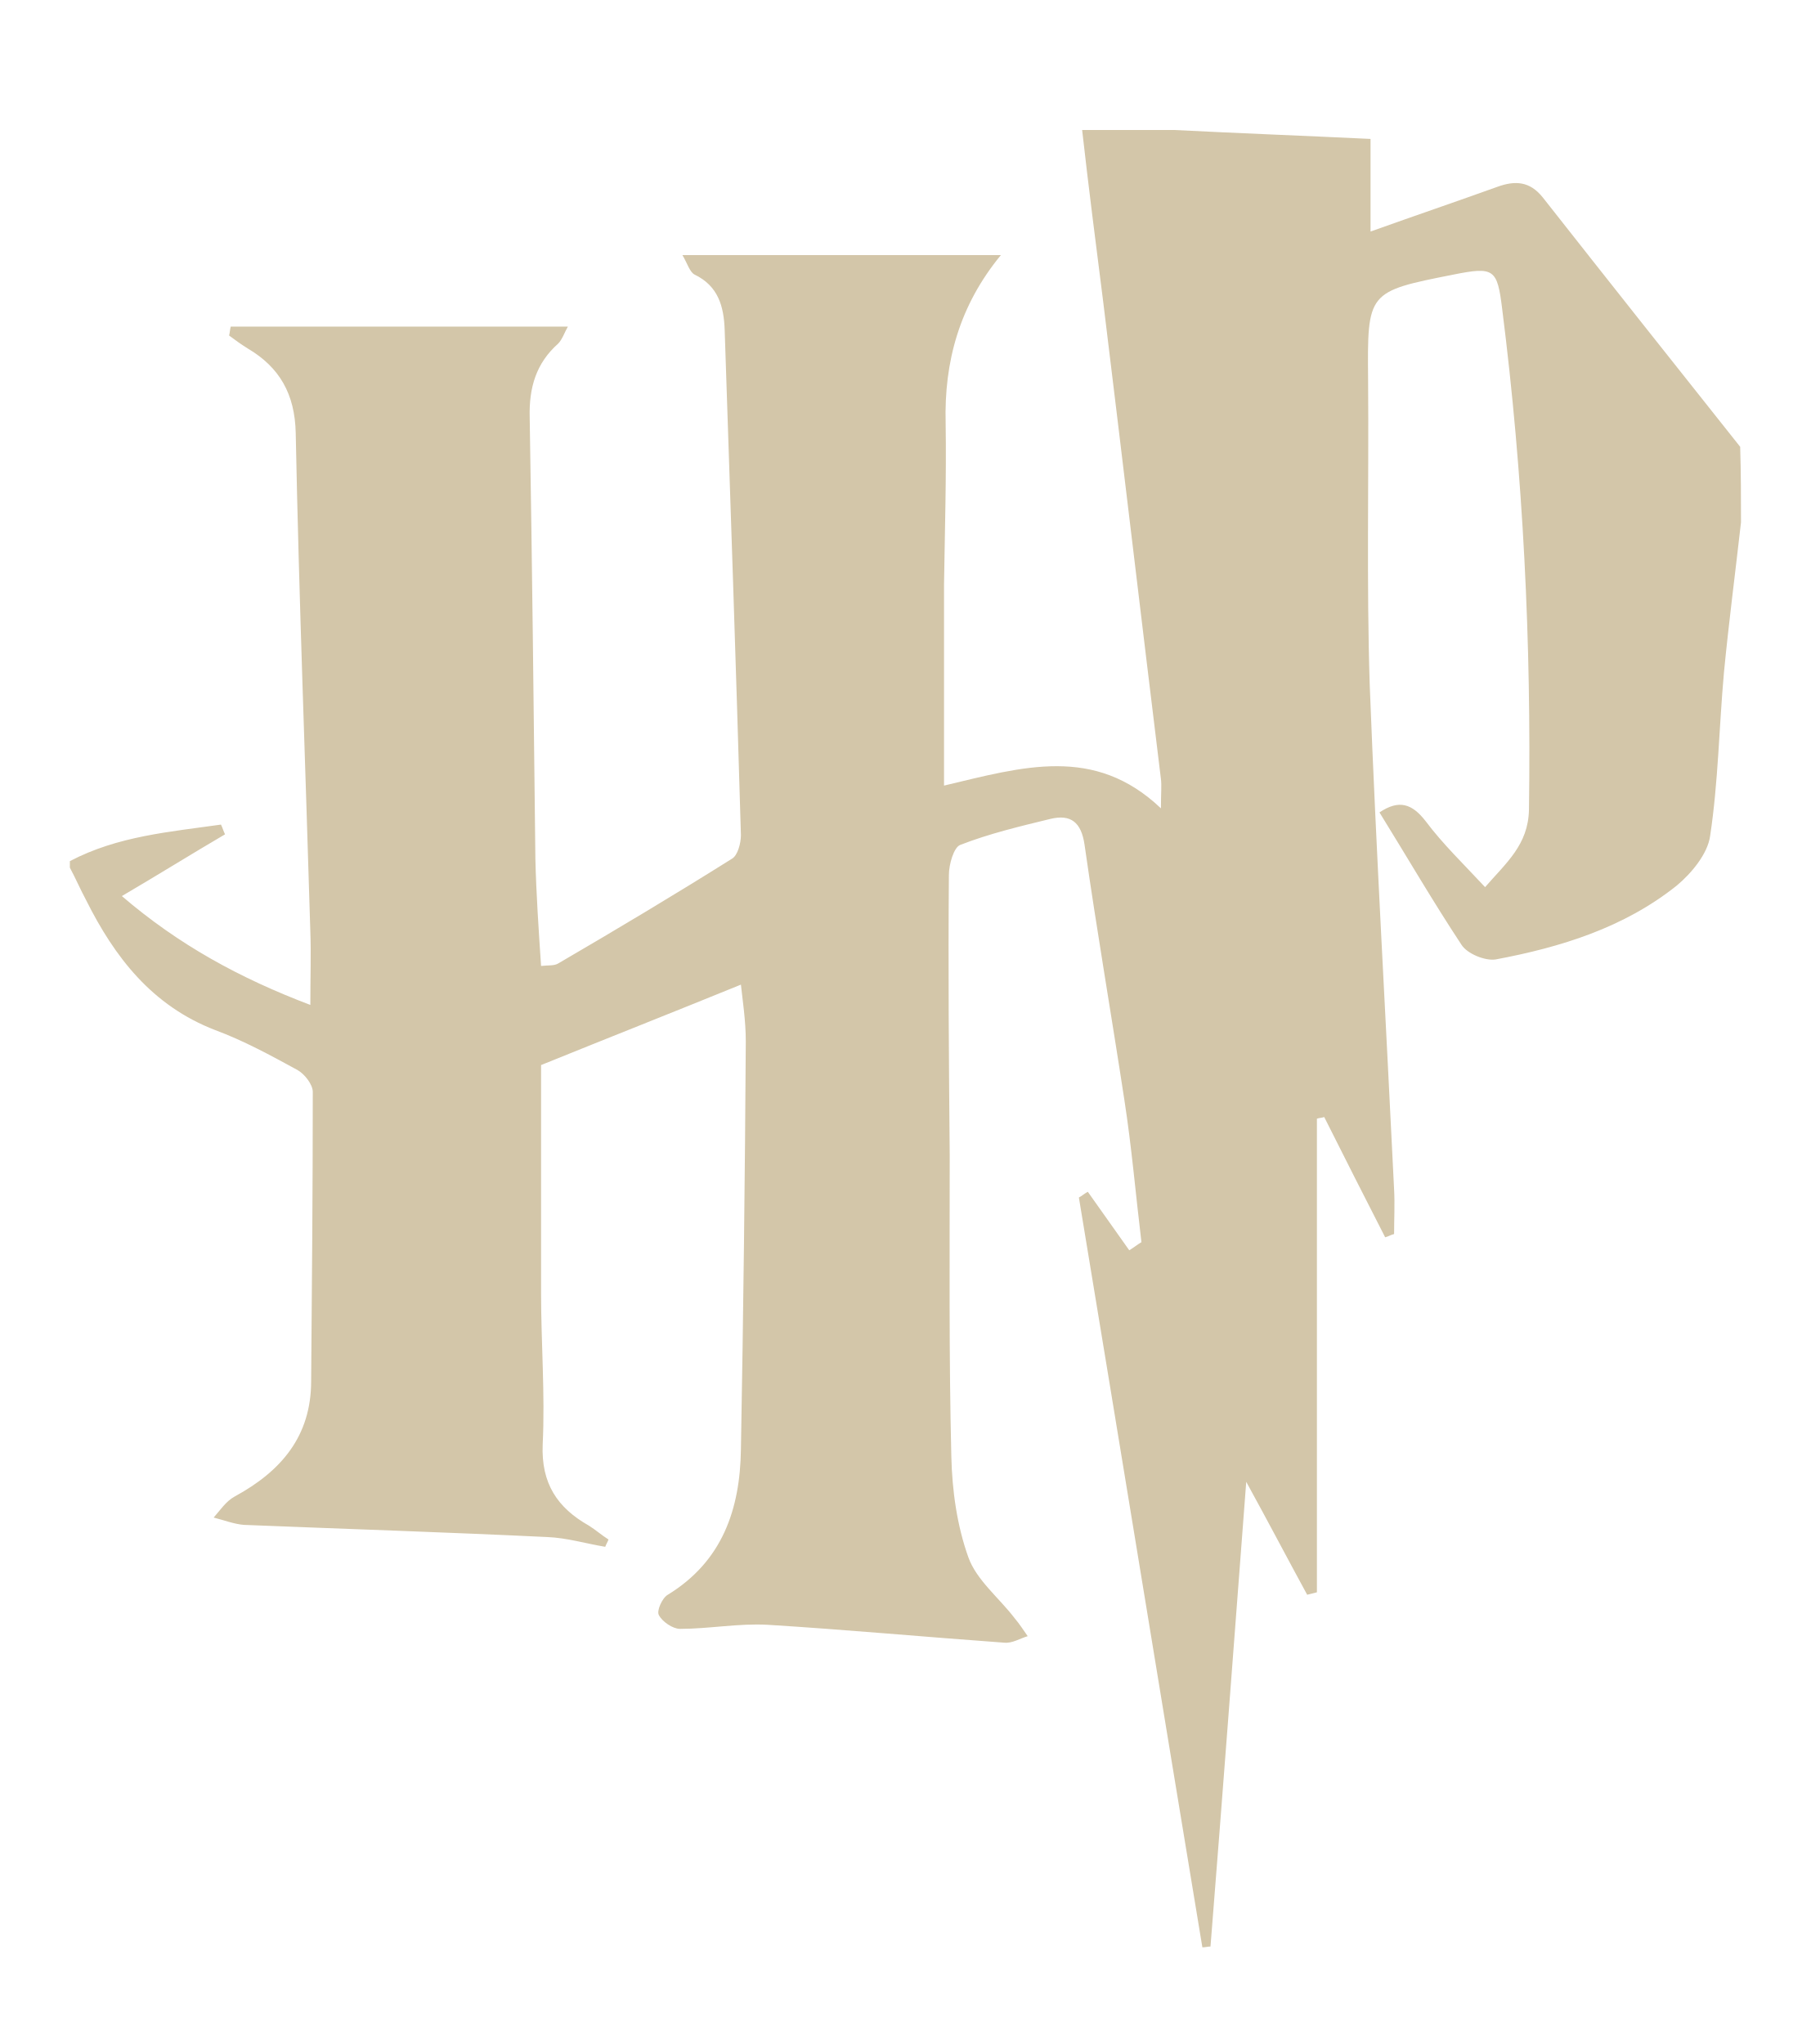
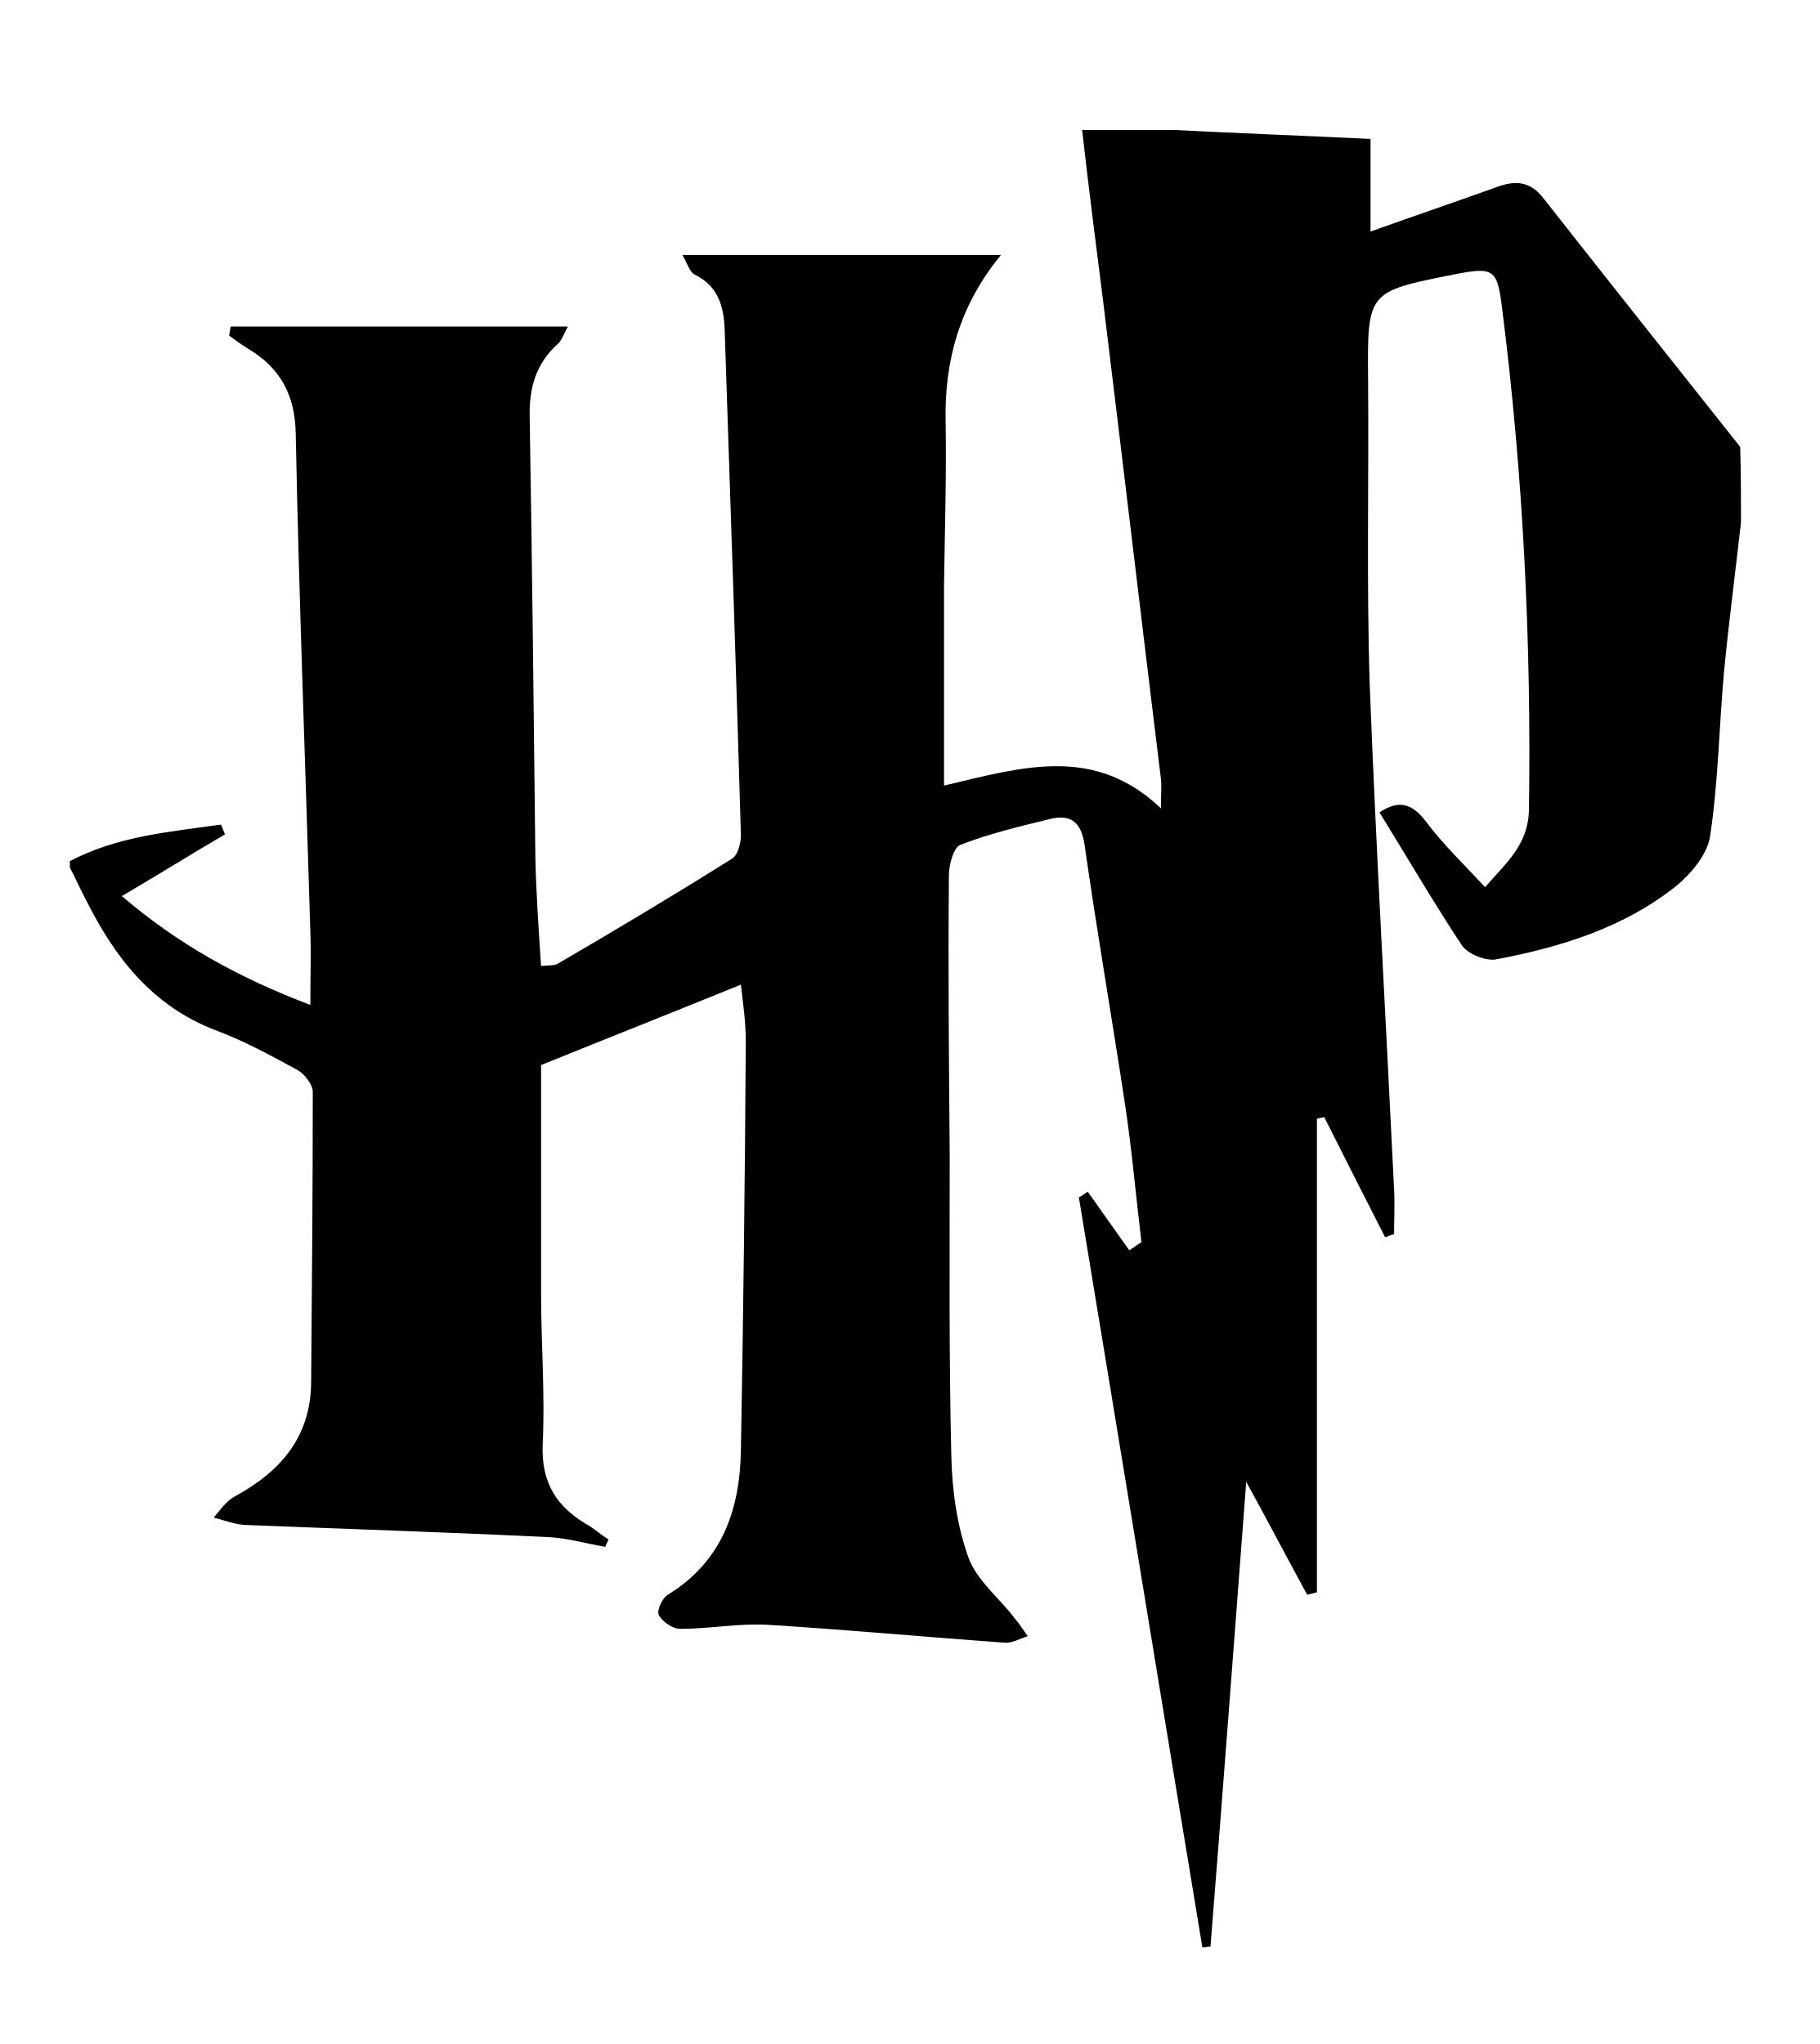
<svg xmlns="http://www.w3.org/2000/svg" version="1.1" id="Layer_1" x="0px" y="0px" viewBox="0 0 224 251.6" style="enable-background:new 0 0 224 251.6;" xml:space="preserve">
-   <style type="text/css">
- 	.st0{fill:#D3C6A9;}
- </style>
  <g>
-     <path class="st0" d="M214.3,64.3c-0.7,6.2-1.5,12.3-2.1,18.5c-0.6,6.7-0.7,13.5-1.7,20.1c-0.3,2.2-2.3,4.6-4.1,6.1   c-6.5,5.2-14.3,7.6-22.3,9.1c-1.3,0.2-3.5-0.7-4.2-1.8c-3.5-5.3-6.7-10.8-10.1-16.3c2.4-1.6,4-1.1,5.7,1.1c2.1,2.8,4.6,5.2,7.3,8.1   c2.6-3,5.3-5.2,5.4-9.5c0.3-20.6-0.7-41.2-3.3-61.7c-0.6-4.9-1-5.2-6-4.2c-10.6,2.1-10.6,2.1-10.5,13c0.1,12.5-0.2,25,0.2,37.5   c0.8,20.7,2,41.4,3,62.1c0.1,1.8,0,3.7,0,5.5c-0.4,0.1-0.7,0.3-1.1,0.4c-2.5-4.9-5-9.8-7.5-14.8c-0.3,0.1-0.6,0.1-0.9,0.2   c0,19.4,0,38.9,0,58.3c-0.4,0.1-0.8,0.2-1.2,0.3c-2.4-4.4-4.7-8.8-7.5-13.9c-1.5,19.7-2.9,38.4-4.4,57.2c-0.3,0-0.6,0.1-1,0.1   c-5.1-30.8-10.1-61.5-15.2-92.3c0.4-0.2,0.7-0.5,1.1-0.7c1.7,2.4,3.4,4.8,5.1,7.2c0.5-0.3,1-0.7,1.5-1c-0.7-5.8-1.2-11.7-2.1-17.5   c-1.6-10.5-3.4-20.9-4.9-31.4c-0.4-2.8-1.7-3.8-4.2-3.2c-3.7,0.9-7.5,1.8-11.1,3.2c-0.8,0.3-1.4,2.4-1.4,3.7   c-0.1,11.5,0,23,0.1,34.5c0,12.4-0.1,24.7,0.2,37.1c0.1,4.2,0.7,8.5,2.1,12.4c1,2.8,3.8,5,5.7,7.5c0.6,0.7,1.1,1.5,1.6,2.2   c-1,0.3-1.9,0.9-2.9,0.8c-9.7-0.7-19.4-1.6-29.1-2.2c-3.6-0.2-7.2,0.5-10.8,0.5c-0.9,0-2.2-0.9-2.6-1.7c-0.3-0.5,0.4-2.1,1.1-2.5   c6.7-4.1,8.9-10.5,9-17.9c0.3-16.7,0.5-33.5,0.6-50.2c0-2.6-0.4-5.1-0.6-7c-8.1,3.3-16.2,6.5-24.6,9.9c0,8.8,0,18.4,0,28   c0,6.2,0.5,12.5,0.2,18.7c-0.2,4.8,1.8,7.8,5.7,10c0.8,0.5,1.6,1.2,2.4,1.7c-0.1,0.3-0.3,0.6-0.4,0.9c-2.4-0.4-4.7-1.1-7.1-1.2   c-12.5-0.6-25-1-37.4-1.5c-1.2-0.1-2.5-0.6-3.7-0.9c0.8-0.9,1.5-2,2.6-2.6c5.7-3.1,9.4-7.4,9.4-14.2c0.1-11.9,0.2-23.7,0.2-35.6   c0-0.9-1-2.2-1.9-2.7c-3.3-1.8-6.6-3.6-10.1-4.9c-7.8-3-12.4-9-15.9-16c-0.7-1.3-1.3-2.7-2-4c0-0.3,0-0.5,0-0.8   c5.9-3.1,12.3-3.6,18.6-4.5c0.2,0.4,0.3,0.8,0.5,1.2c-4.1,2.4-8.1,4.9-12.7,7.6c7,6,14.5,10.1,23.2,13.4c0-3.6,0.1-6.3,0-9   c-0.6-20.5-1.4-41-1.8-61.4c-0.1-4.8-2-8.1-5.9-10.4c-0.8-0.5-1.5-1-2.3-1.6c0.1-0.4,0.1-0.7,0.2-1.1c13.7,0,27.5,0,41.5,0   c-0.4,0.7-0.7,1.6-1.2,2.1c-2.7,2.4-3.6,5.4-3.5,9.1c0.3,18.1,0.5,36.2,0.7,54.3c0.1,4.3,0.4,8.7,0.7,13.2c0.9-0.1,1.6,0,2.1-0.3   c7.2-4.2,14.4-8.5,21.4-12.9c0.7-0.4,1.1-1.9,1.1-2.9c-0.6-20.7-1.3-41.4-2-62.2c-0.1-2.9-0.8-5.4-3.7-6.8   c-0.6-0.3-0.9-1.4-1.5-2.4c13.4,0,26.1,0,39.2,0c-5.1,6.2-7,13.1-6.8,20.7c0.1,6.6-0.1,13.2-0.2,19.9c0,8.1,0,16.1,0,24.7   c9.7-2.3,18.5-5,26.7,2.8c0-1.9,0.1-2.8,0-3.6c-2.4-19.6-4.7-39.1-7.1-58.7c-0.9-7.1-1.8-14.1-2.6-21.2c3.8,0,7.5,0,11.3,0   c7.9,0.4,15.8,0.7,24.2,1.1c0,3.6,0,7.2,0,11.4c5.6-2,10.6-3.7,15.6-5.5c2.2-0.8,4-0.7,5.6,1.3c8.1,10.3,16.2,20.5,24.3,30.7   C214.3,58.3,214.3,61.3,214.3,64.3z" />
+     <path d="M214.3,64.3c-0.7,6.2-1.5,12.3-2.1,18.5c-0.6,6.7-0.7,13.5-1.7,20.1c-0.3,2.2-2.3,4.6-4.1,6.1   c-6.5,5.2-14.3,7.6-22.3,9.1c-1.3,0.2-3.5-0.7-4.2-1.8c-3.5-5.3-6.7-10.8-10.1-16.3c2.4-1.6,4-1.1,5.7,1.1c2.1,2.8,4.6,5.2,7.3,8.1   c2.6-3,5.3-5.2,5.4-9.5c0.3-20.6-0.7-41.2-3.3-61.7c-0.6-4.9-1-5.2-6-4.2c-10.6,2.1-10.6,2.1-10.5,13c0.1,12.5-0.2,25,0.2,37.5   c0.8,20.7,2,41.4,3,62.1c0.1,1.8,0,3.7,0,5.5c-0.4,0.1-0.7,0.3-1.1,0.4c-2.5-4.9-5-9.8-7.5-14.8c-0.3,0.1-0.6,0.1-0.9,0.2   c0,19.4,0,38.9,0,58.3c-0.4,0.1-0.8,0.2-1.2,0.3c-2.4-4.4-4.7-8.8-7.5-13.9c-1.5,19.7-2.9,38.4-4.4,57.2c-0.3,0-0.6,0.1-1,0.1   c-5.1-30.8-10.1-61.5-15.2-92.3c0.4-0.2,0.7-0.5,1.1-0.7c1.7,2.4,3.4,4.8,5.1,7.2c0.5-0.3,1-0.7,1.5-1c-0.7-5.8-1.2-11.7-2.1-17.5   c-1.6-10.5-3.4-20.9-4.9-31.4c-0.4-2.8-1.7-3.8-4.2-3.2c-3.7,0.9-7.5,1.8-11.1,3.2c-0.8,0.3-1.4,2.4-1.4,3.7   c-0.1,11.5,0,23,0.1,34.5c0,12.4-0.1,24.7,0.2,37.1c0.1,4.2,0.7,8.5,2.1,12.4c1,2.8,3.8,5,5.7,7.5c0.6,0.7,1.1,1.5,1.6,2.2   c-1,0.3-1.9,0.9-2.9,0.8c-9.7-0.7-19.4-1.6-29.1-2.2c-3.6-0.2-7.2,0.5-10.8,0.5c-0.9,0-2.2-0.9-2.6-1.7c-0.3-0.5,0.4-2.1,1.1-2.5   c6.7-4.1,8.9-10.5,9-17.9c0.3-16.7,0.5-33.5,0.6-50.2c0-2.6-0.4-5.1-0.6-7c-8.1,3.3-16.2,6.5-24.6,9.9c0,8.8,0,18.4,0,28   c0,6.2,0.5,12.5,0.2,18.7c-0.2,4.8,1.8,7.8,5.7,10c0.8,0.5,1.6,1.2,2.4,1.7c-0.1,0.3-0.3,0.6-0.4,0.9c-2.4-0.4-4.7-1.1-7.1-1.2   c-12.5-0.6-25-1-37.4-1.5c-1.2-0.1-2.5-0.6-3.7-0.9c0.8-0.9,1.5-2,2.6-2.6c5.7-3.1,9.4-7.4,9.4-14.2c0.1-11.9,0.2-23.7,0.2-35.6   c0-0.9-1-2.2-1.9-2.7c-3.3-1.8-6.6-3.6-10.1-4.9c-7.8-3-12.4-9-15.9-16c-0.7-1.3-1.3-2.7-2-4c0-0.3,0-0.5,0-0.8   c5.9-3.1,12.3-3.6,18.6-4.5c0.2,0.4,0.3,0.8,0.5,1.2c-4.1,2.4-8.1,4.9-12.7,7.6c7,6,14.5,10.1,23.2,13.4c0-3.6,0.1-6.3,0-9   c-0.6-20.5-1.4-41-1.8-61.4c-0.1-4.8-2-8.1-5.9-10.4c-0.8-0.5-1.5-1-2.3-1.6c0.1-0.4,0.1-0.7,0.2-1.1c13.7,0,27.5,0,41.5,0   c-0.4,0.7-0.7,1.6-1.2,2.1c-2.7,2.4-3.6,5.4-3.5,9.1c0.3,18.1,0.5,36.2,0.7,54.3c0.1,4.3,0.4,8.7,0.7,13.2c0.9-0.1,1.6,0,2.1-0.3   c7.2-4.2,14.4-8.5,21.4-12.9c0.7-0.4,1.1-1.9,1.1-2.9c-0.6-20.7-1.3-41.4-2-62.2c-0.1-2.9-0.8-5.4-3.7-6.8   c-0.6-0.3-0.9-1.4-1.5-2.4c13.4,0,26.1,0,39.2,0c-5.1,6.2-7,13.1-6.8,20.7c0.1,6.6-0.1,13.2-0.2,19.9c0,8.1,0,16.1,0,24.7   c9.7-2.3,18.5-5,26.7,2.8c0-1.9,0.1-2.8,0-3.6c-2.4-19.6-4.7-39.1-7.1-58.7c-0.9-7.1-1.8-14.1-2.6-21.2c3.8,0,7.5,0,11.3,0   c7.9,0.4,15.8,0.7,24.2,1.1c0,3.6,0,7.2,0,11.4c5.6-2,10.6-3.7,15.6-5.5c2.2-0.8,4-0.7,5.6,1.3c8.1,10.3,16.2,20.5,24.3,30.7   C214.3,58.3,214.3,61.3,214.3,64.3z" />
  </g>
</svg>
